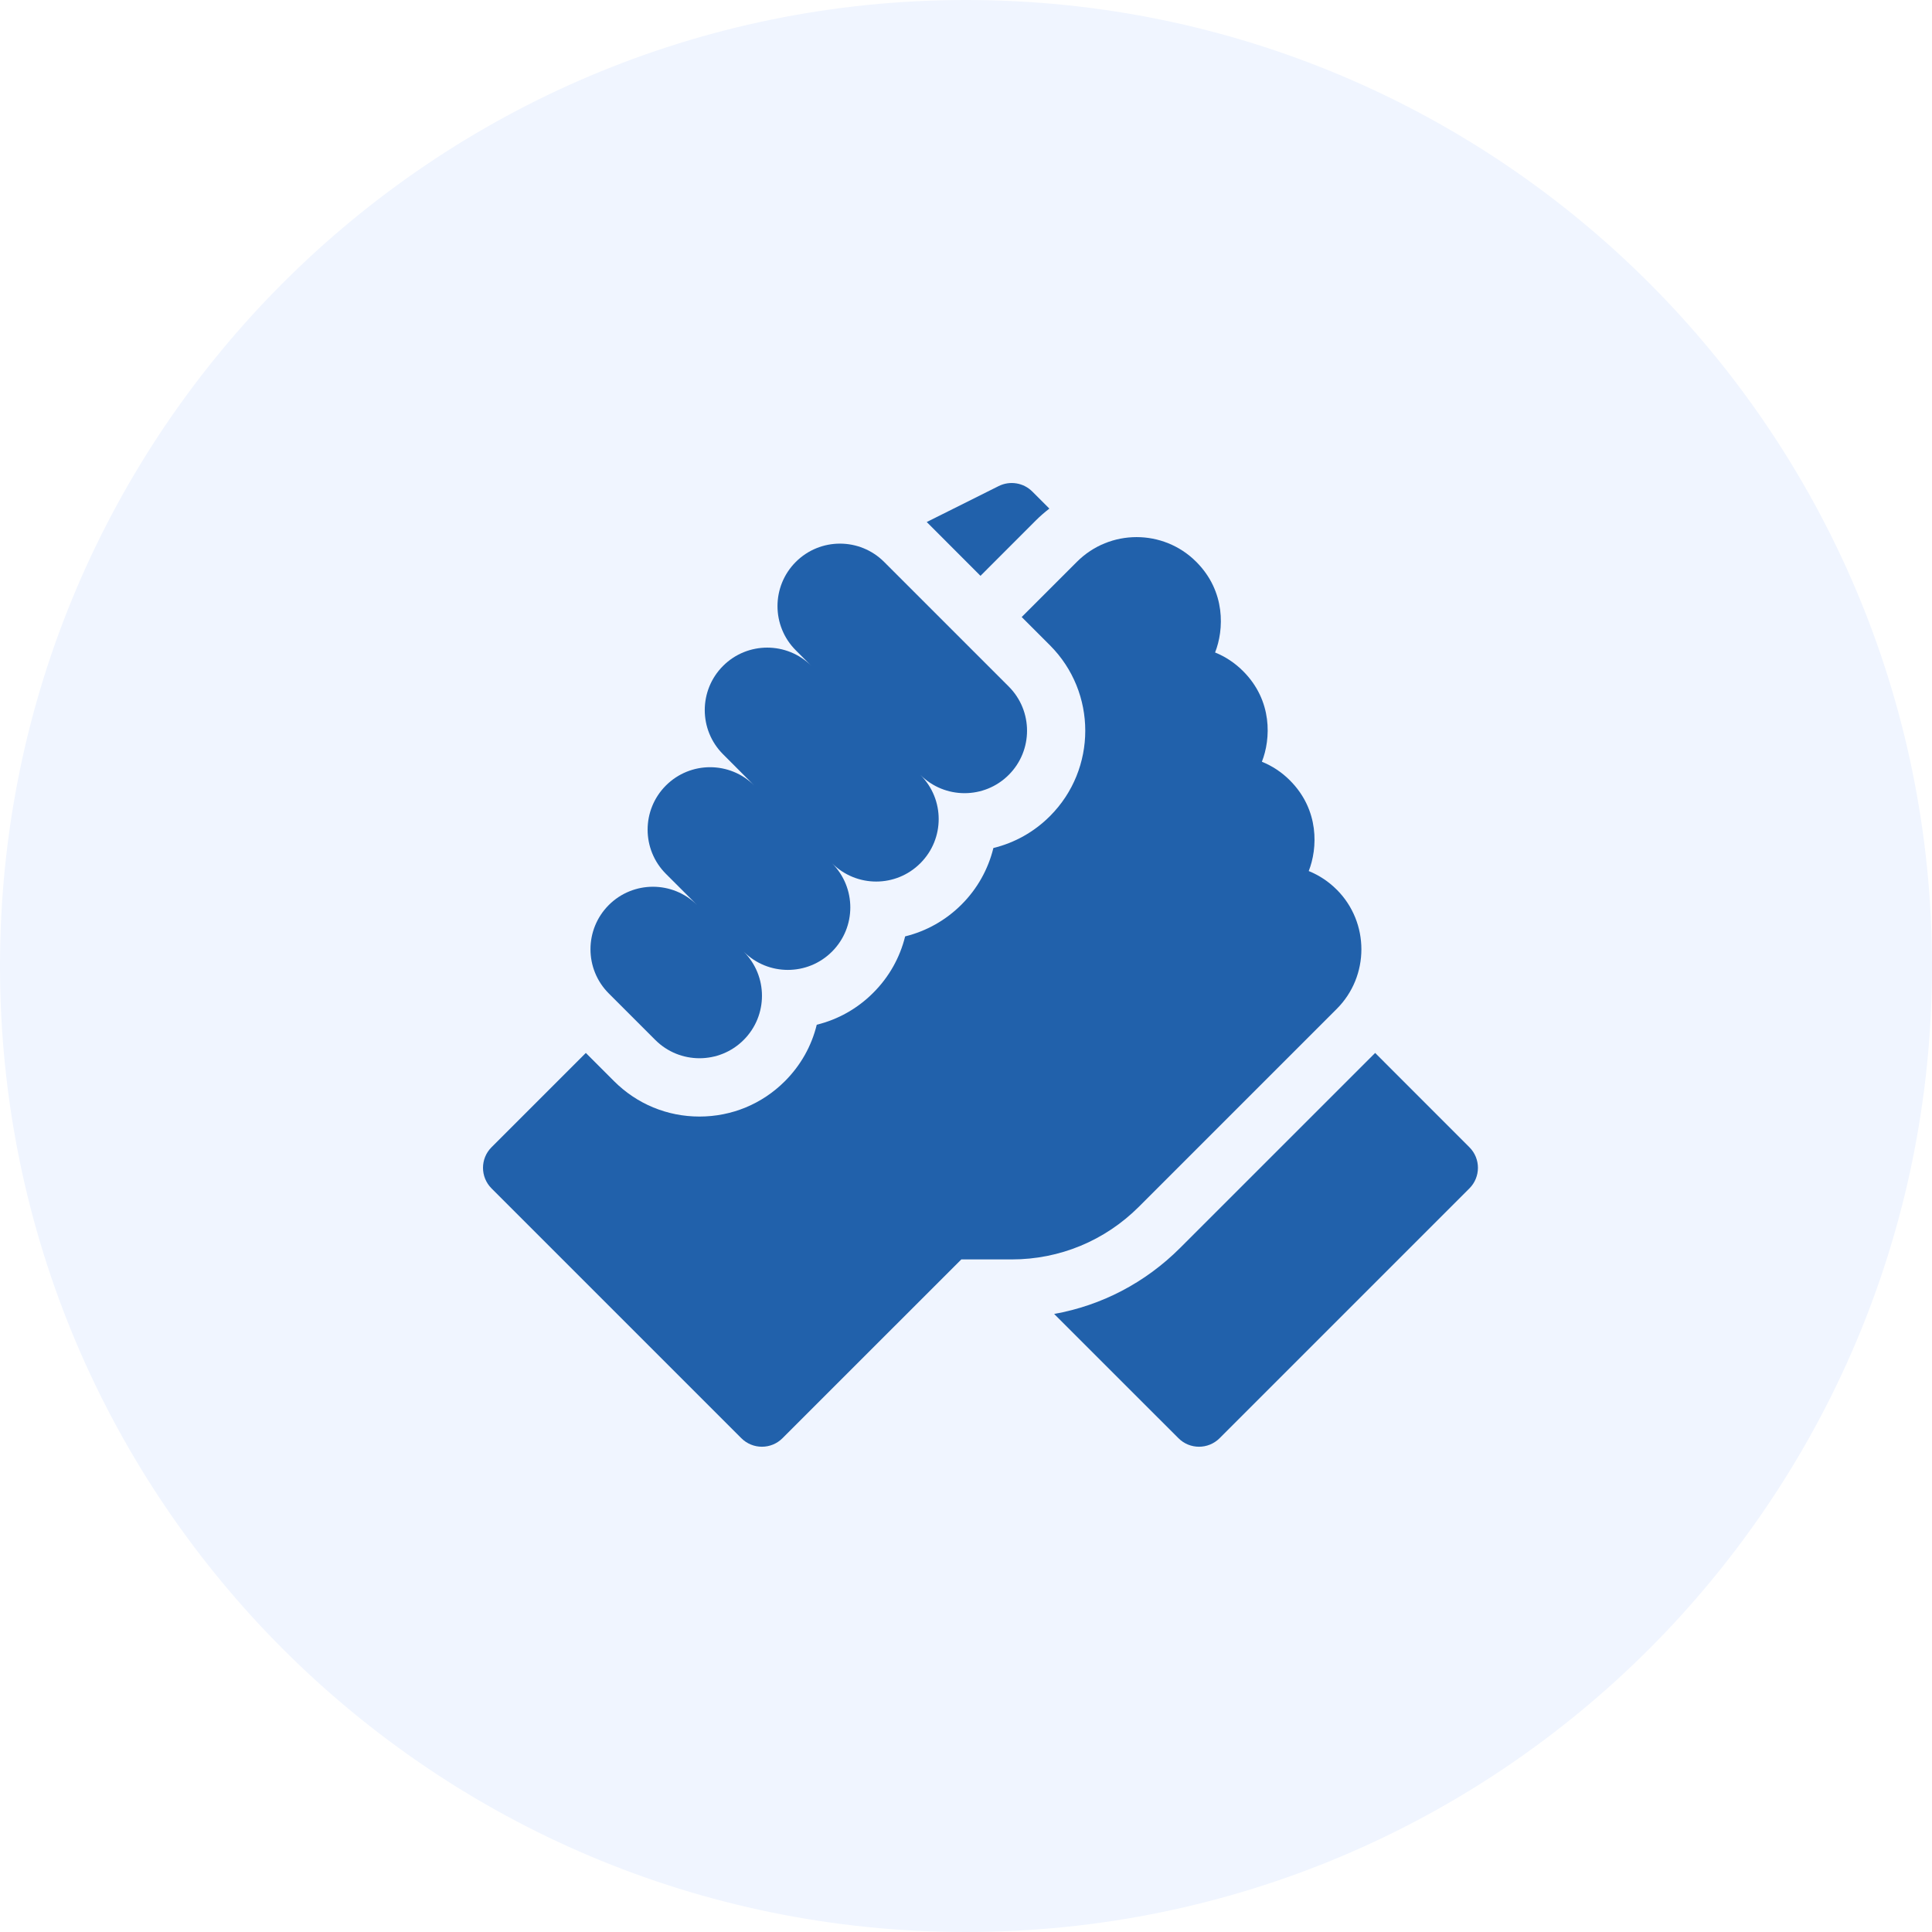
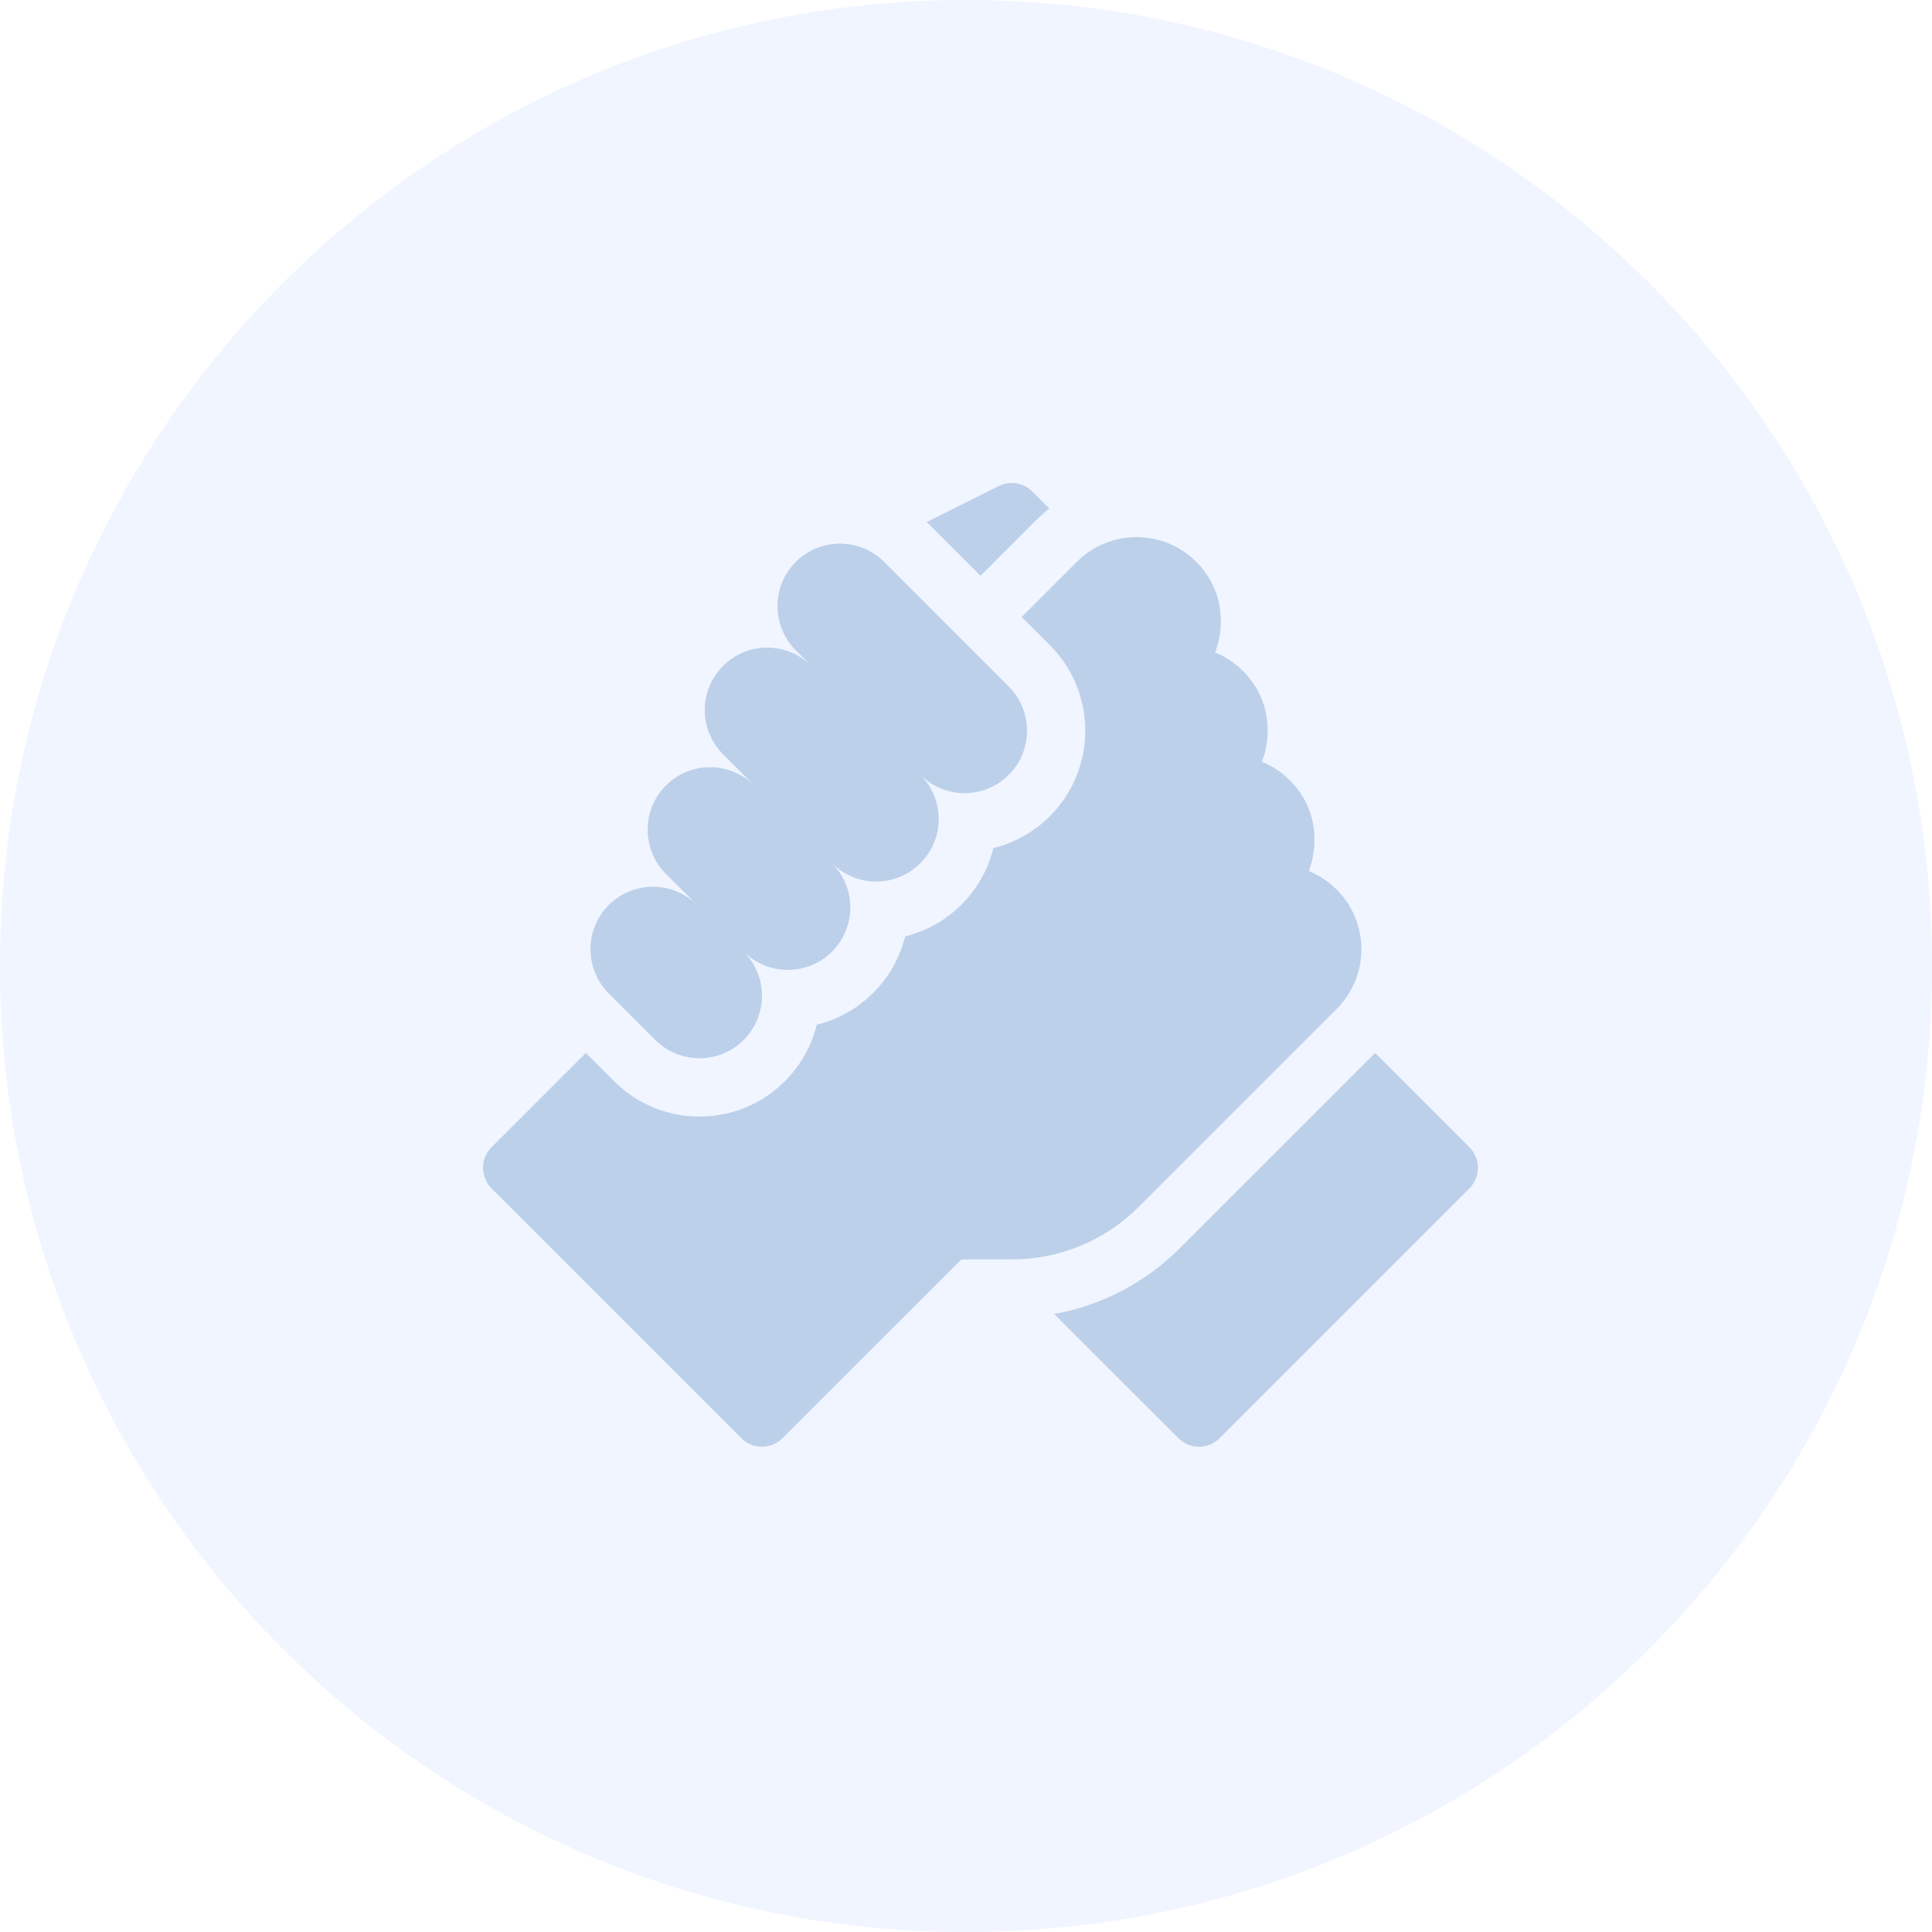
<svg xmlns="http://www.w3.org/2000/svg" width="40" height="40" viewBox="0 0 40 40" fill="none">
  <circle cx="20" cy="20" r="20" fill="#F0F5FF" />
-   <path d="M30.422 23.752L28.471 21.8L24.433 25.837C23.712 26.558 22.808 27.028 21.825 27.204L24.398 29.776C24.633 30.012 25.015 30.012 25.251 29.776L30.422 24.605C30.658 24.369 30.658 23.987 30.422 23.752ZM27.676 20.888C28.356 20.208 28.356 19.101 27.677 18.42L27.674 18.418C27.509 18.252 27.312 18.122 27.096 18.034C27.281 17.564 27.32 16.771 26.706 16.157C26.704 16.155 26.703 16.153 26.701 16.152C26.537 15.988 26.341 15.858 26.126 15.771C26.311 15.302 26.351 14.509 25.737 13.895L25.736 13.894C25.567 13.725 25.371 13.595 25.157 13.509C25.342 13.04 25.381 12.246 24.767 11.632C24.767 11.632 24.767 11.632 24.766 11.632L24.766 11.631C24.085 10.95 22.978 10.95 22.297 11.631L21.153 12.775L21.738 13.36C22.713 14.335 22.713 15.922 21.738 16.897C21.41 17.225 21.007 17.45 20.567 17.557C20.459 18 20.231 18.404 19.909 18.726C19.581 19.054 19.179 19.279 18.74 19.387C18.632 19.825 18.407 20.228 18.079 20.555C17.752 20.883 17.349 21.108 16.91 21.216C16.803 21.655 16.578 22.057 16.25 22.385C15.778 22.857 15.15 23.117 14.482 23.117C13.814 23.117 13.186 22.857 12.714 22.385L12.129 21.8L10.177 23.752C9.941 23.987 9.941 24.369 10.177 24.605L15.348 29.776C15.584 30.012 15.966 30.012 16.201 29.776L19.903 26.075H20.946C21.941 26.075 22.876 25.687 23.58 24.984L27.676 20.888Z" fill="#2161AB" />
-   <path d="M13.567 21.531C14.072 22.036 14.892 22.036 15.397 21.531C15.902 21.026 15.902 20.207 15.397 19.702C15.902 20.207 16.721 20.207 17.226 19.702C17.731 19.197 17.731 18.378 17.226 17.872C17.731 18.378 18.55 18.378 19.055 17.872C19.561 17.367 19.561 16.548 19.055 16.043C19.561 16.548 20.38 16.548 20.885 16.043C21.39 15.538 21.39 14.719 20.885 14.214L18.305 11.634C17.8 11.129 16.981 11.129 16.476 11.634C15.971 12.139 15.971 12.959 16.476 13.464L16.799 13.787C16.294 13.282 15.475 13.282 14.97 13.787C14.465 14.292 14.465 15.111 14.97 15.616L15.616 16.263C15.111 15.758 14.292 15.758 13.787 16.263C13.282 16.768 13.282 17.587 13.787 18.092L14.433 18.738C13.928 18.233 13.109 18.233 12.604 18.738C12.099 19.244 12.099 20.063 12.604 20.568L13.567 21.531ZM21.444 10.777C21.532 10.689 21.627 10.606 21.726 10.53L21.373 10.177C21.283 10.087 21.168 10.028 21.043 10.008C20.918 9.988 20.79 10.007 20.676 10.064L19.187 10.808L20.3 11.922L21.444 10.777Z" fill="#2161AB" />
+   <path d="M30.422 23.752L28.471 21.8L24.433 25.837C23.712 26.558 22.808 27.028 21.825 27.204L24.398 29.776C24.633 30.012 25.015 30.012 25.251 29.776L30.422 24.605C30.658 24.369 30.658 23.987 30.422 23.752ZM27.676 20.888C28.356 20.208 28.356 19.101 27.677 18.42L27.674 18.418C27.509 18.252 27.312 18.122 27.096 18.034C27.281 17.564 27.32 16.771 26.706 16.157C26.704 16.155 26.703 16.153 26.701 16.152C26.537 15.988 26.341 15.858 26.126 15.771C26.311 15.302 26.351 14.509 25.737 13.895L25.736 13.894C25.567 13.725 25.371 13.595 25.157 13.509C25.342 13.04 25.381 12.246 24.767 11.632C24.767 11.632 24.767 11.632 24.766 11.632L24.766 11.631C24.085 10.95 22.978 10.95 22.297 11.631L21.153 12.775L21.738 13.36C22.713 14.335 22.713 15.922 21.738 16.897C21.41 17.225 21.007 17.45 20.567 17.557C20.459 18 20.231 18.404 19.909 18.726C19.581 19.054 19.179 19.279 18.74 19.387C18.632 19.825 18.407 20.228 18.079 20.555C17.752 20.883 17.349 21.108 16.91 21.216C16.803 21.655 16.578 22.057 16.25 22.385C15.778 22.857 15.15 23.117 14.482 23.117C13.814 23.117 13.186 22.857 12.714 22.385L12.129 21.8L10.177 23.752C9.941 23.987 9.941 24.369 10.177 24.605L15.348 29.776C15.584 30.012 15.966 30.012 16.201 29.776L19.903 26.075H20.946C21.941 26.075 22.876 25.687 23.58 24.984L27.676 20.888Z" fill="#BDD0EA" />
+   <path d="M13.567 21.531C14.072 22.036 14.892 22.036 15.397 21.531C15.902 21.026 15.902 20.207 15.397 19.702C15.902 20.207 16.721 20.207 17.226 19.702C17.731 19.197 17.731 18.378 17.226 17.872C17.731 18.378 18.55 18.378 19.055 17.872C19.561 17.367 19.561 16.548 19.055 16.043C19.561 16.548 20.38 16.548 20.885 16.043C21.39 15.538 21.39 14.719 20.885 14.214L18.305 11.634C17.8 11.129 16.981 11.129 16.476 11.634C15.971 12.139 15.971 12.959 16.476 13.464L16.799 13.787C16.294 13.282 15.475 13.282 14.97 13.787C14.465 14.292 14.465 15.111 14.97 15.616L15.616 16.263C15.111 15.758 14.292 15.758 13.787 16.263C13.282 16.768 13.282 17.587 13.787 18.092L14.433 18.738C13.928 18.233 13.109 18.233 12.604 18.738C12.099 19.244 12.099 20.063 12.604 20.568L13.567 21.531ZM21.444 10.777C21.532 10.689 21.627 10.606 21.726 10.53L21.373 10.177C21.283 10.087 21.168 10.028 21.043 10.008C20.918 9.988 20.79 10.007 20.676 10.064L19.187 10.808L20.3 11.922L21.444 10.777Z" fill="#BDD0EA" />
</svg>
